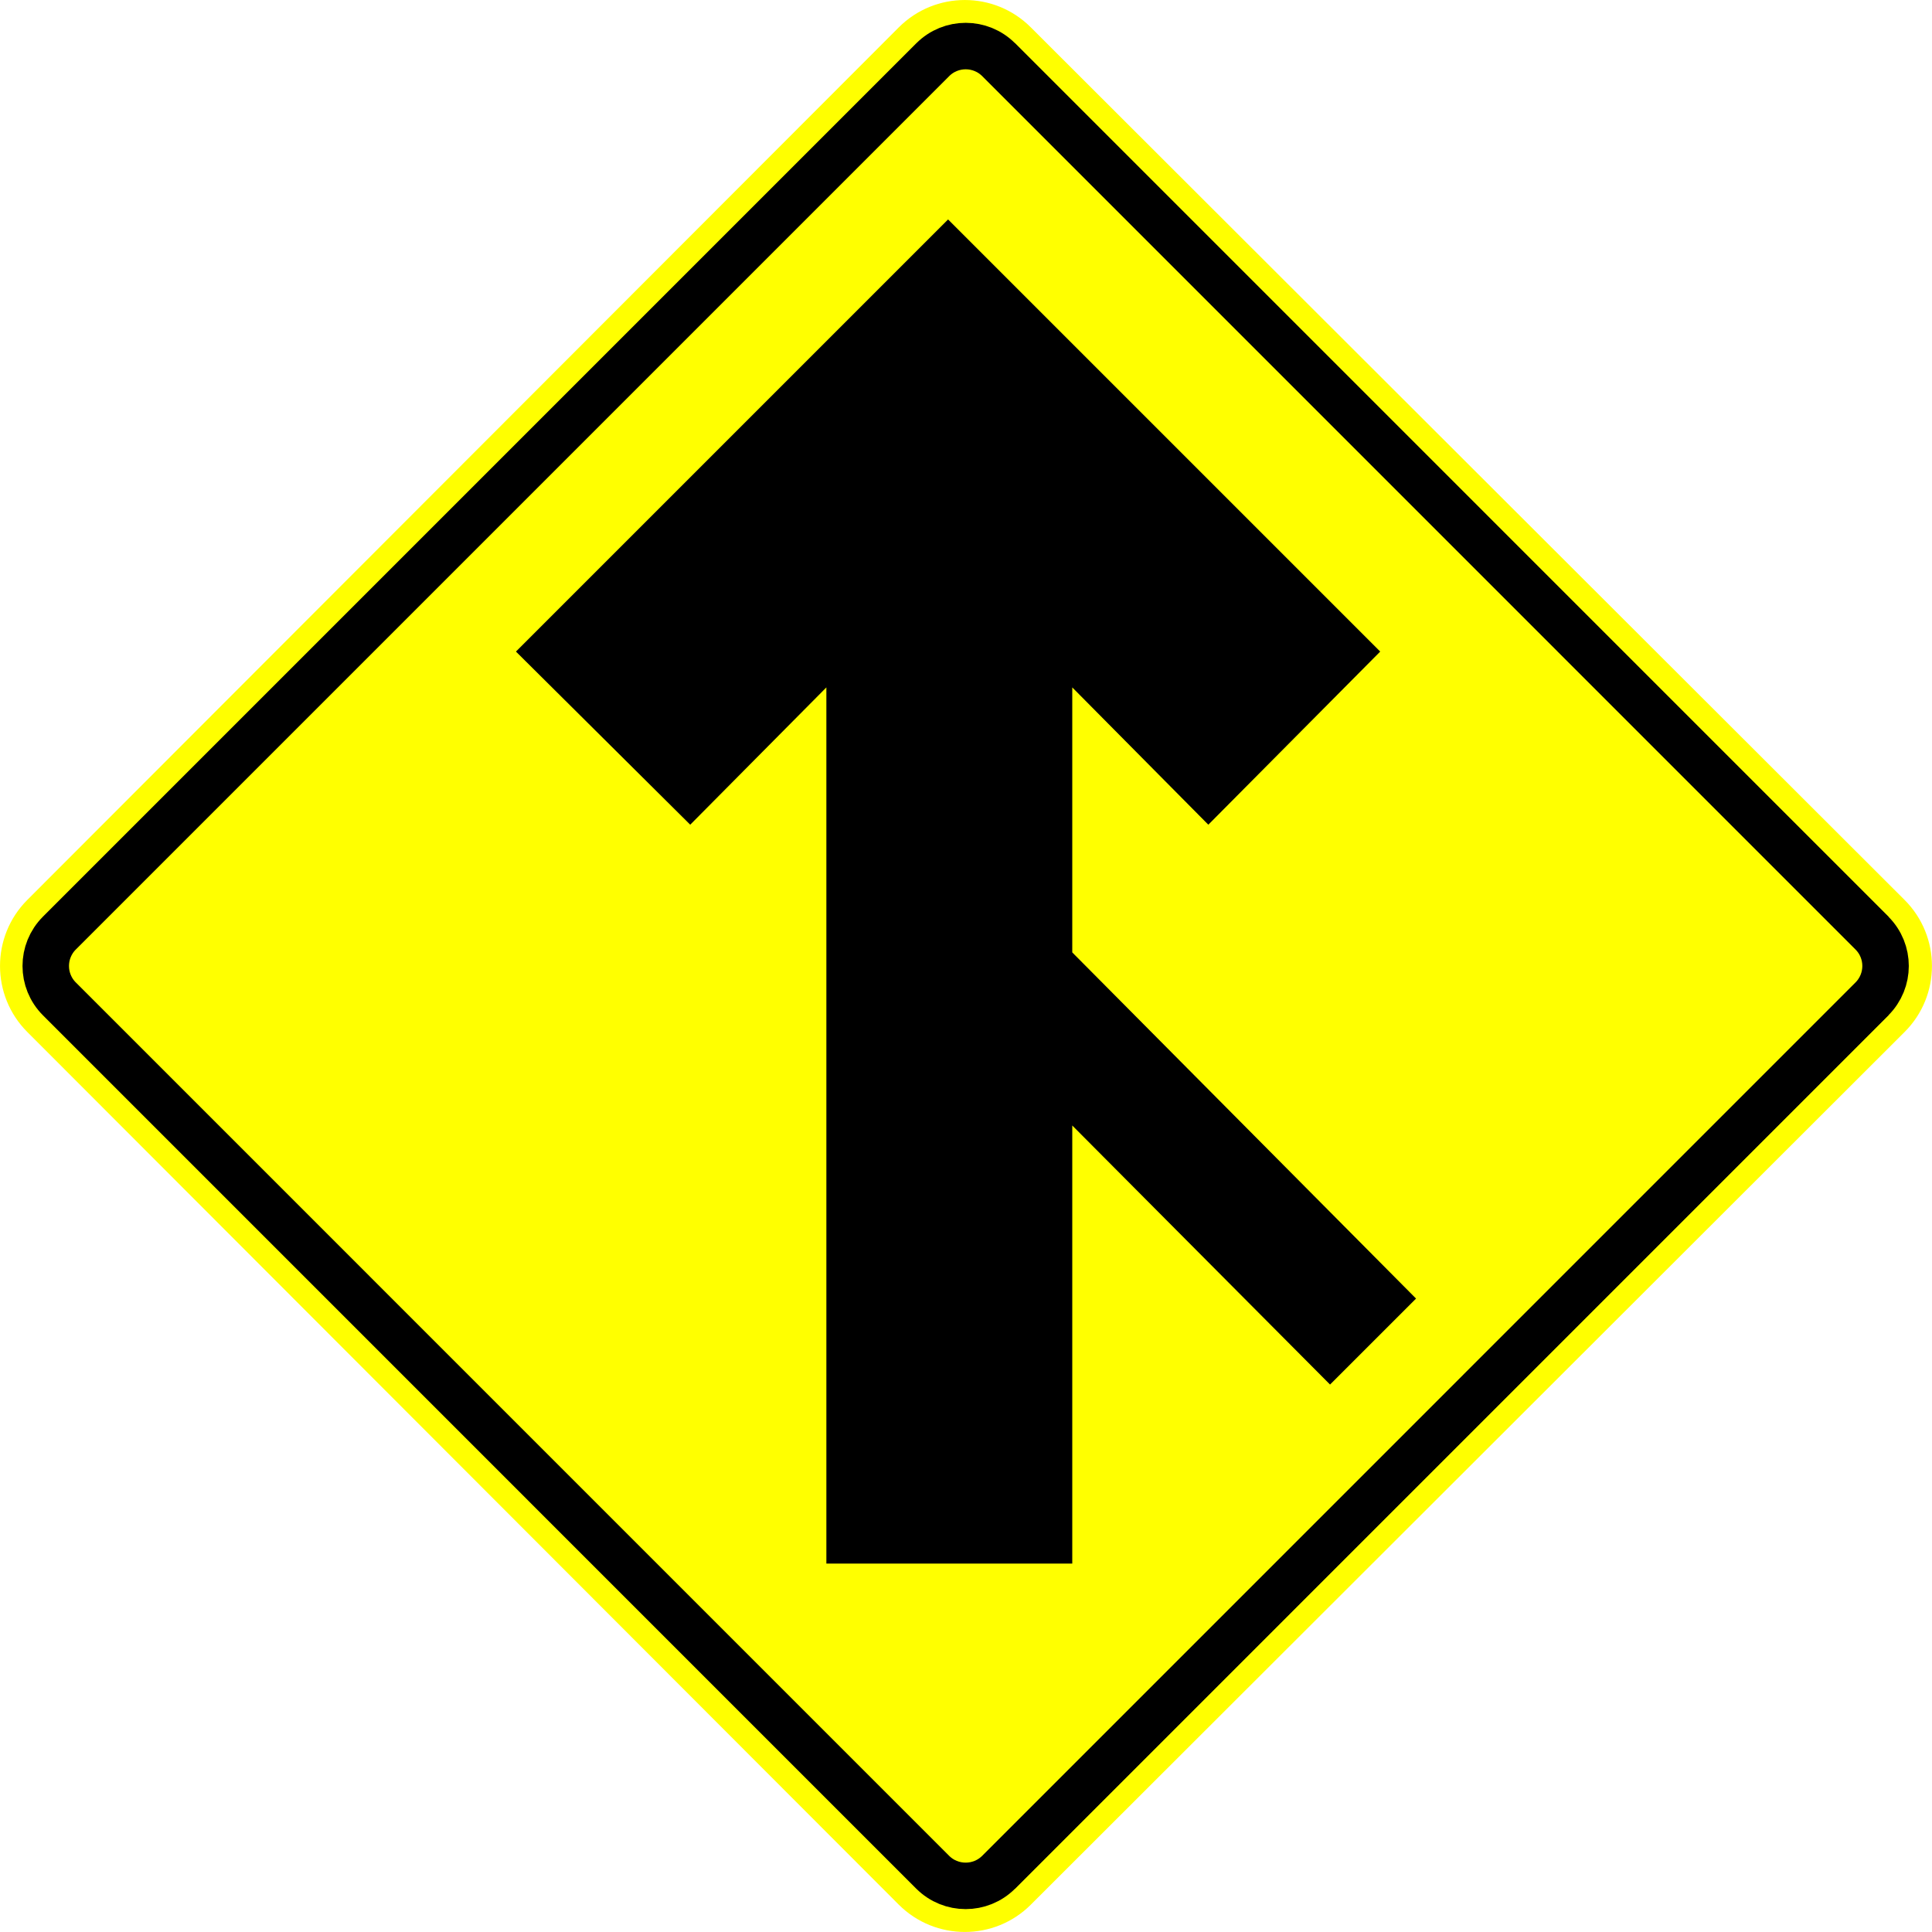
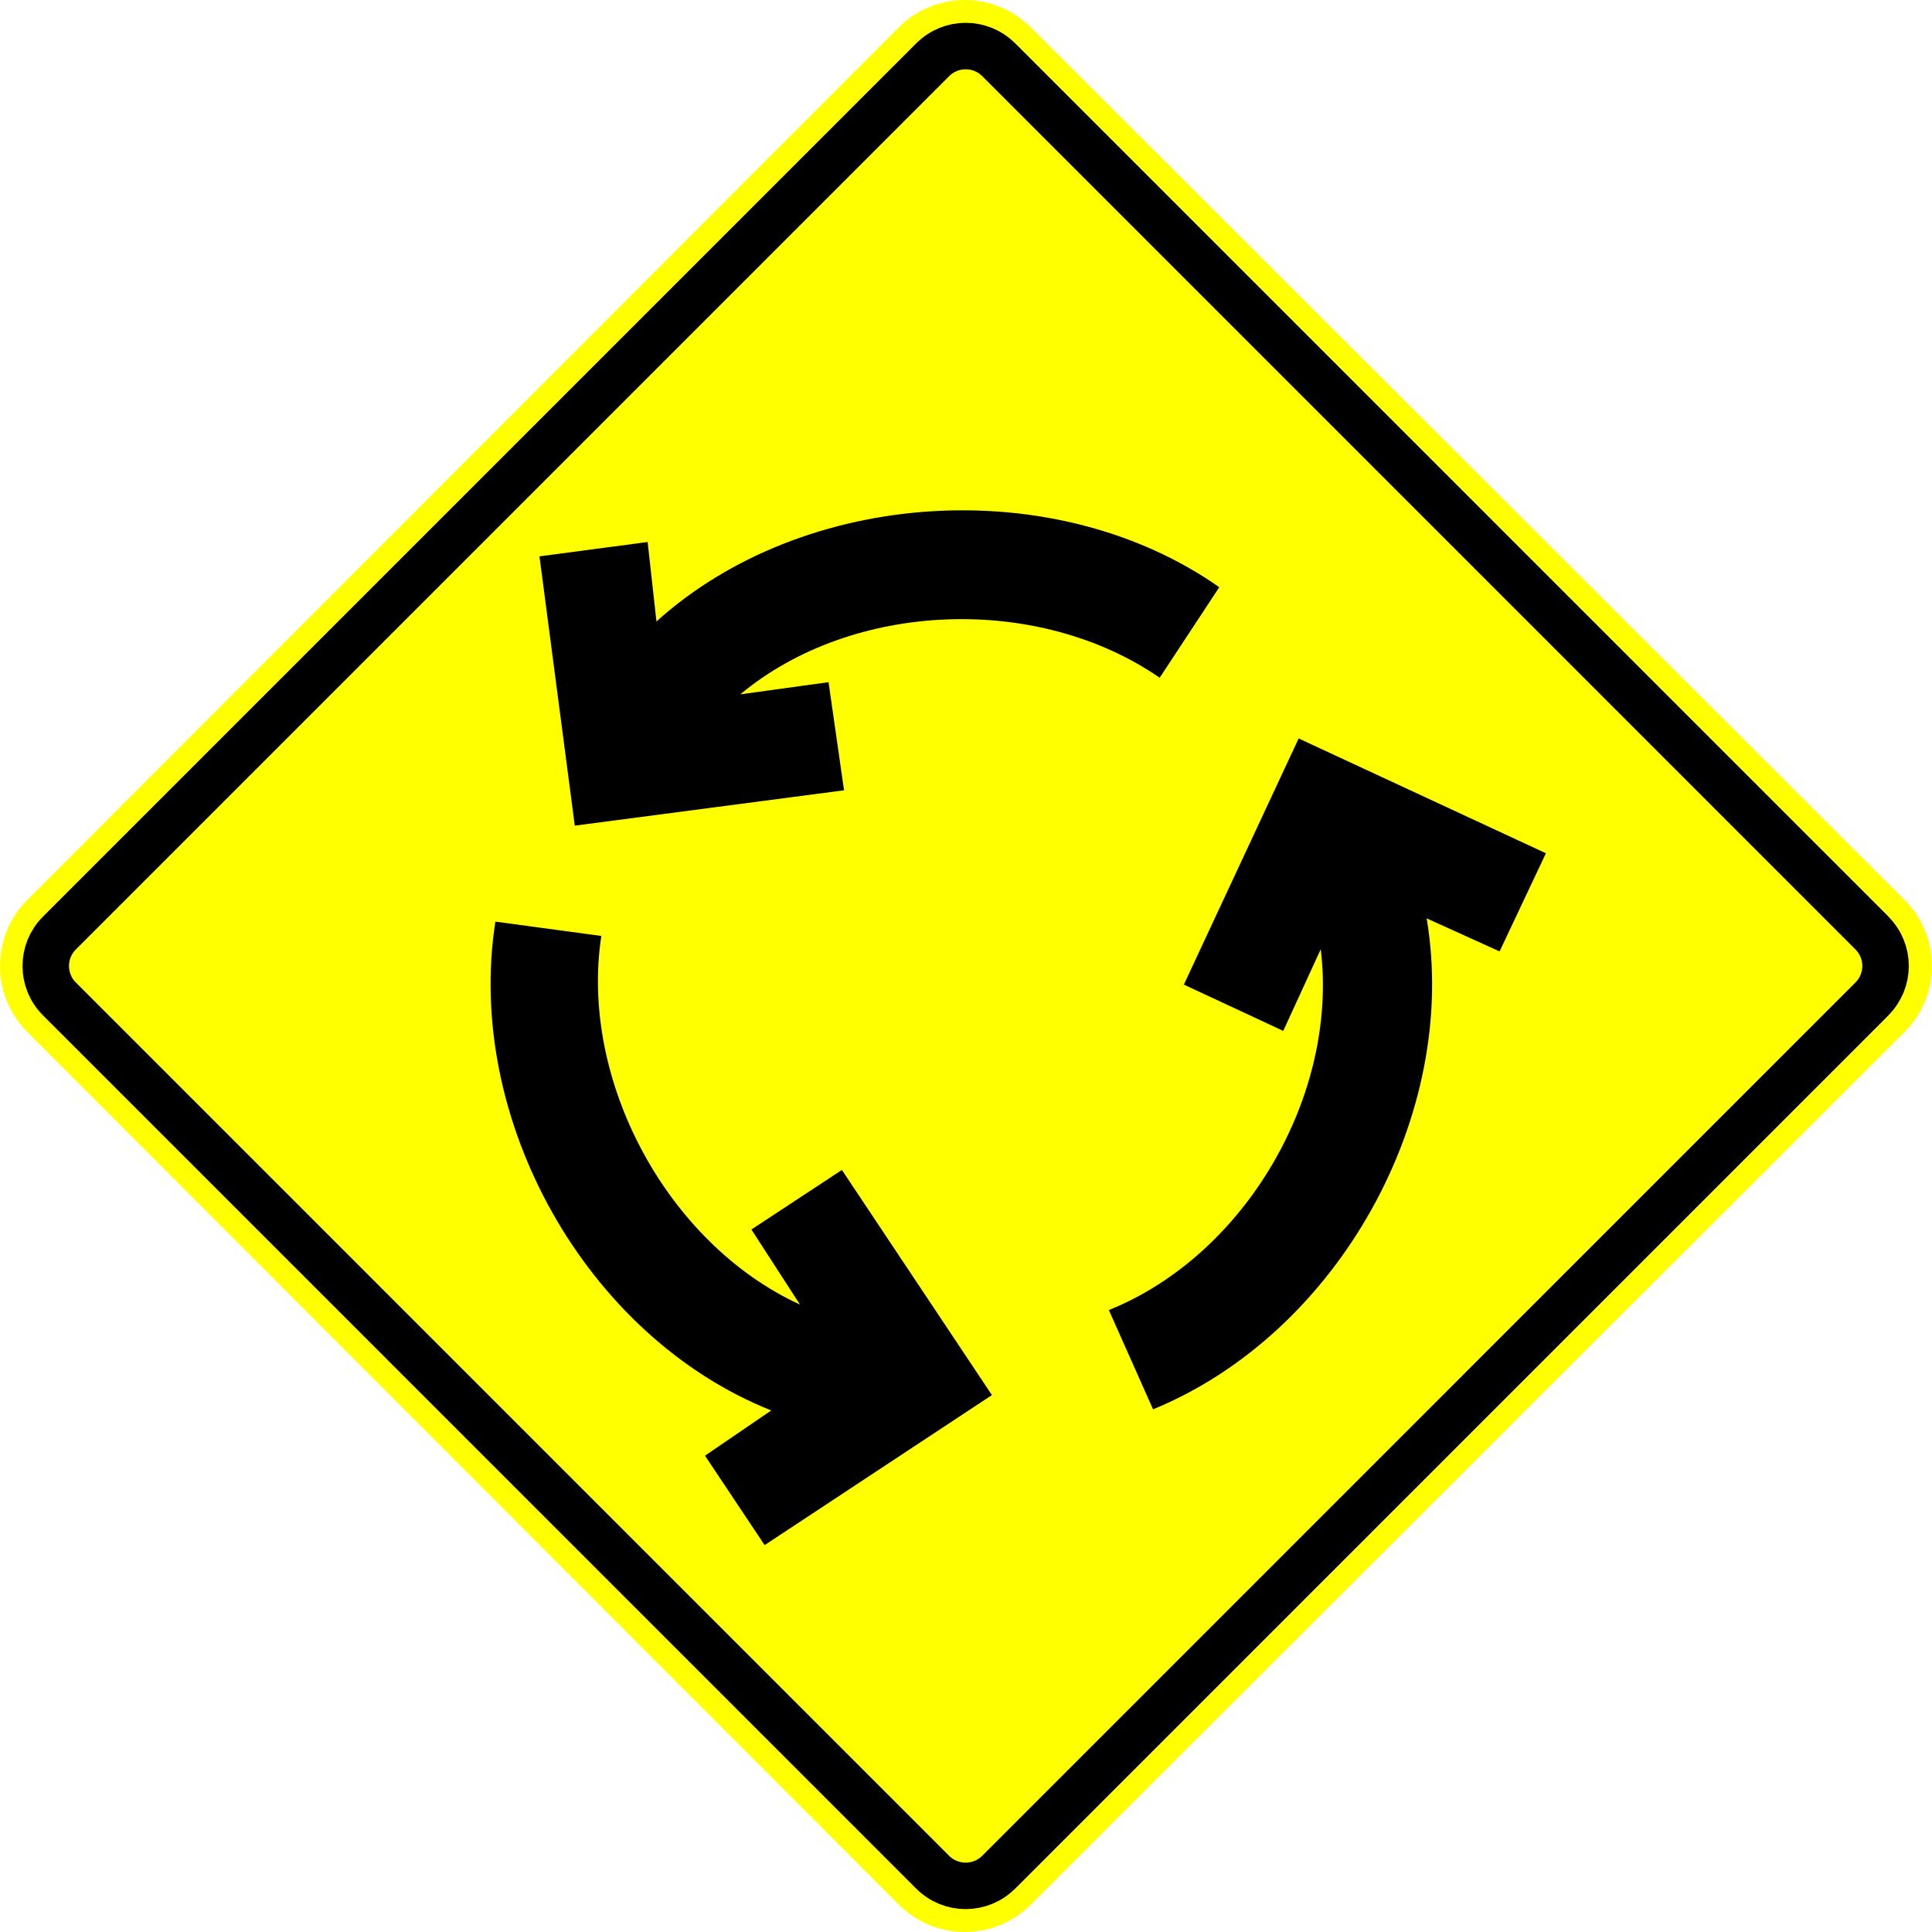
<svg xmlns="http://www.w3.org/2000/svg" version="1.1" id="_x30_" x="0px" y="0px" width="48.633px" height="48.634px" viewBox="0 0 48.633 48.634" style="enable-background:new 0 0 48.633 48.634;" xml:space="preserve">
  <g id="HATCH">
    <path style="fill-rule:evenodd;clip-rule:evenodd;fill:#FFFF00;" d="M47.945,22.655L25.948,0.688c-0.916-0.917-2.404-0.917-3.322,0   L0.686,22.655c-0.914,0.917-0.914,2.406,0,3.322l21.94,21.97c0.918,0.915,2.406,0.915,3.322,0l21.997-21.97   C48.862,25.062,48.862,23.572,47.945,22.655L47.945,22.655z" />
  </g>
  <g id="HATCH_1_">
    <path style="fill-rule:evenodd;clip-rule:evenodd;" d="M25.548,1.088h-2.463L1.089,23.084v2.464l21.996,21.996h2.463l21.997-21.996   v-2.464L25.548,1.088z M47.144,23.486v1.661L25.146,47.114h-1.661L1.49,25.147v-1.661L23.485,1.518h1.661L47.144,23.486z" />
  </g>
  <g id="LWPOLYLINE_1_">
    <path style="fill:none;stroke:#000000;stroke-width:1.17;stroke-linecap:round;stroke-linejoin:round;stroke-miterlimit:10;" d="   M47.121,23.487L25.139,1.503c-0.458-0.458-1.201-0.458-1.659,0L1.496,23.487c-0.459,0.458-0.459,1.201,0,1.659L23.479,47.13   c0.458,0.457,1.201,0.457,1.659,0l21.982-21.983C47.58,24.688,47.58,23.945,47.121,23.487z" />
  </g>
-   <g id="HATCH_2_">
-     <polygon style="fill-rule:evenodd;clip-rule:evenodd;" points="26.992,39.36 20.802,39.36 20.802,17.304 17.375,20.76    12.988,16.402 23.866,5.524 34.744,16.402 30.417,20.76 26.992,17.304 26.992,23.975 35.646,32.689 33.481,34.853 26.992,28.332    26.992,39.36  " />
+   <g id="HATCH_3_">
+     <path style="fill-rule:evenodd;clip-rule:evenodd;" d="M29.192,17.061l1.501-2.279c-4.112-2.888-10.445-2.499-14.168,0.862   l-0.222-2l-2.723,0.361l0.889,6.779l6.778-0.89l-0.39-2.722l-2.222,0.307C21.47,15.117,26.137,14.95,29.192,17.061L29.192,17.061z    M27.913,32.978l1.113,2.499c4.666-1.915,7.722-7.415,6.887-12.359l1.836,0.832l1.166-2.471l-6.224-2.89l-2.89,6.196l2.502,1.166   l0.944-2.056C33.692,27.562,31.359,31.589,27.913,32.978L27.913,32.978z M15.137,23.561L12.47,23.2   c-0.777,4.971,2.277,10.444,6.944,12.305l-1.667,1.139l1.501,2.251l5.722-3.777l-3.777-5.667l-2.278,1.499l1.223,1.89   C16.803,31.311,14.581,27.2,15.137,23.561L15.137,23.561z" />
  </g>
</svg>
